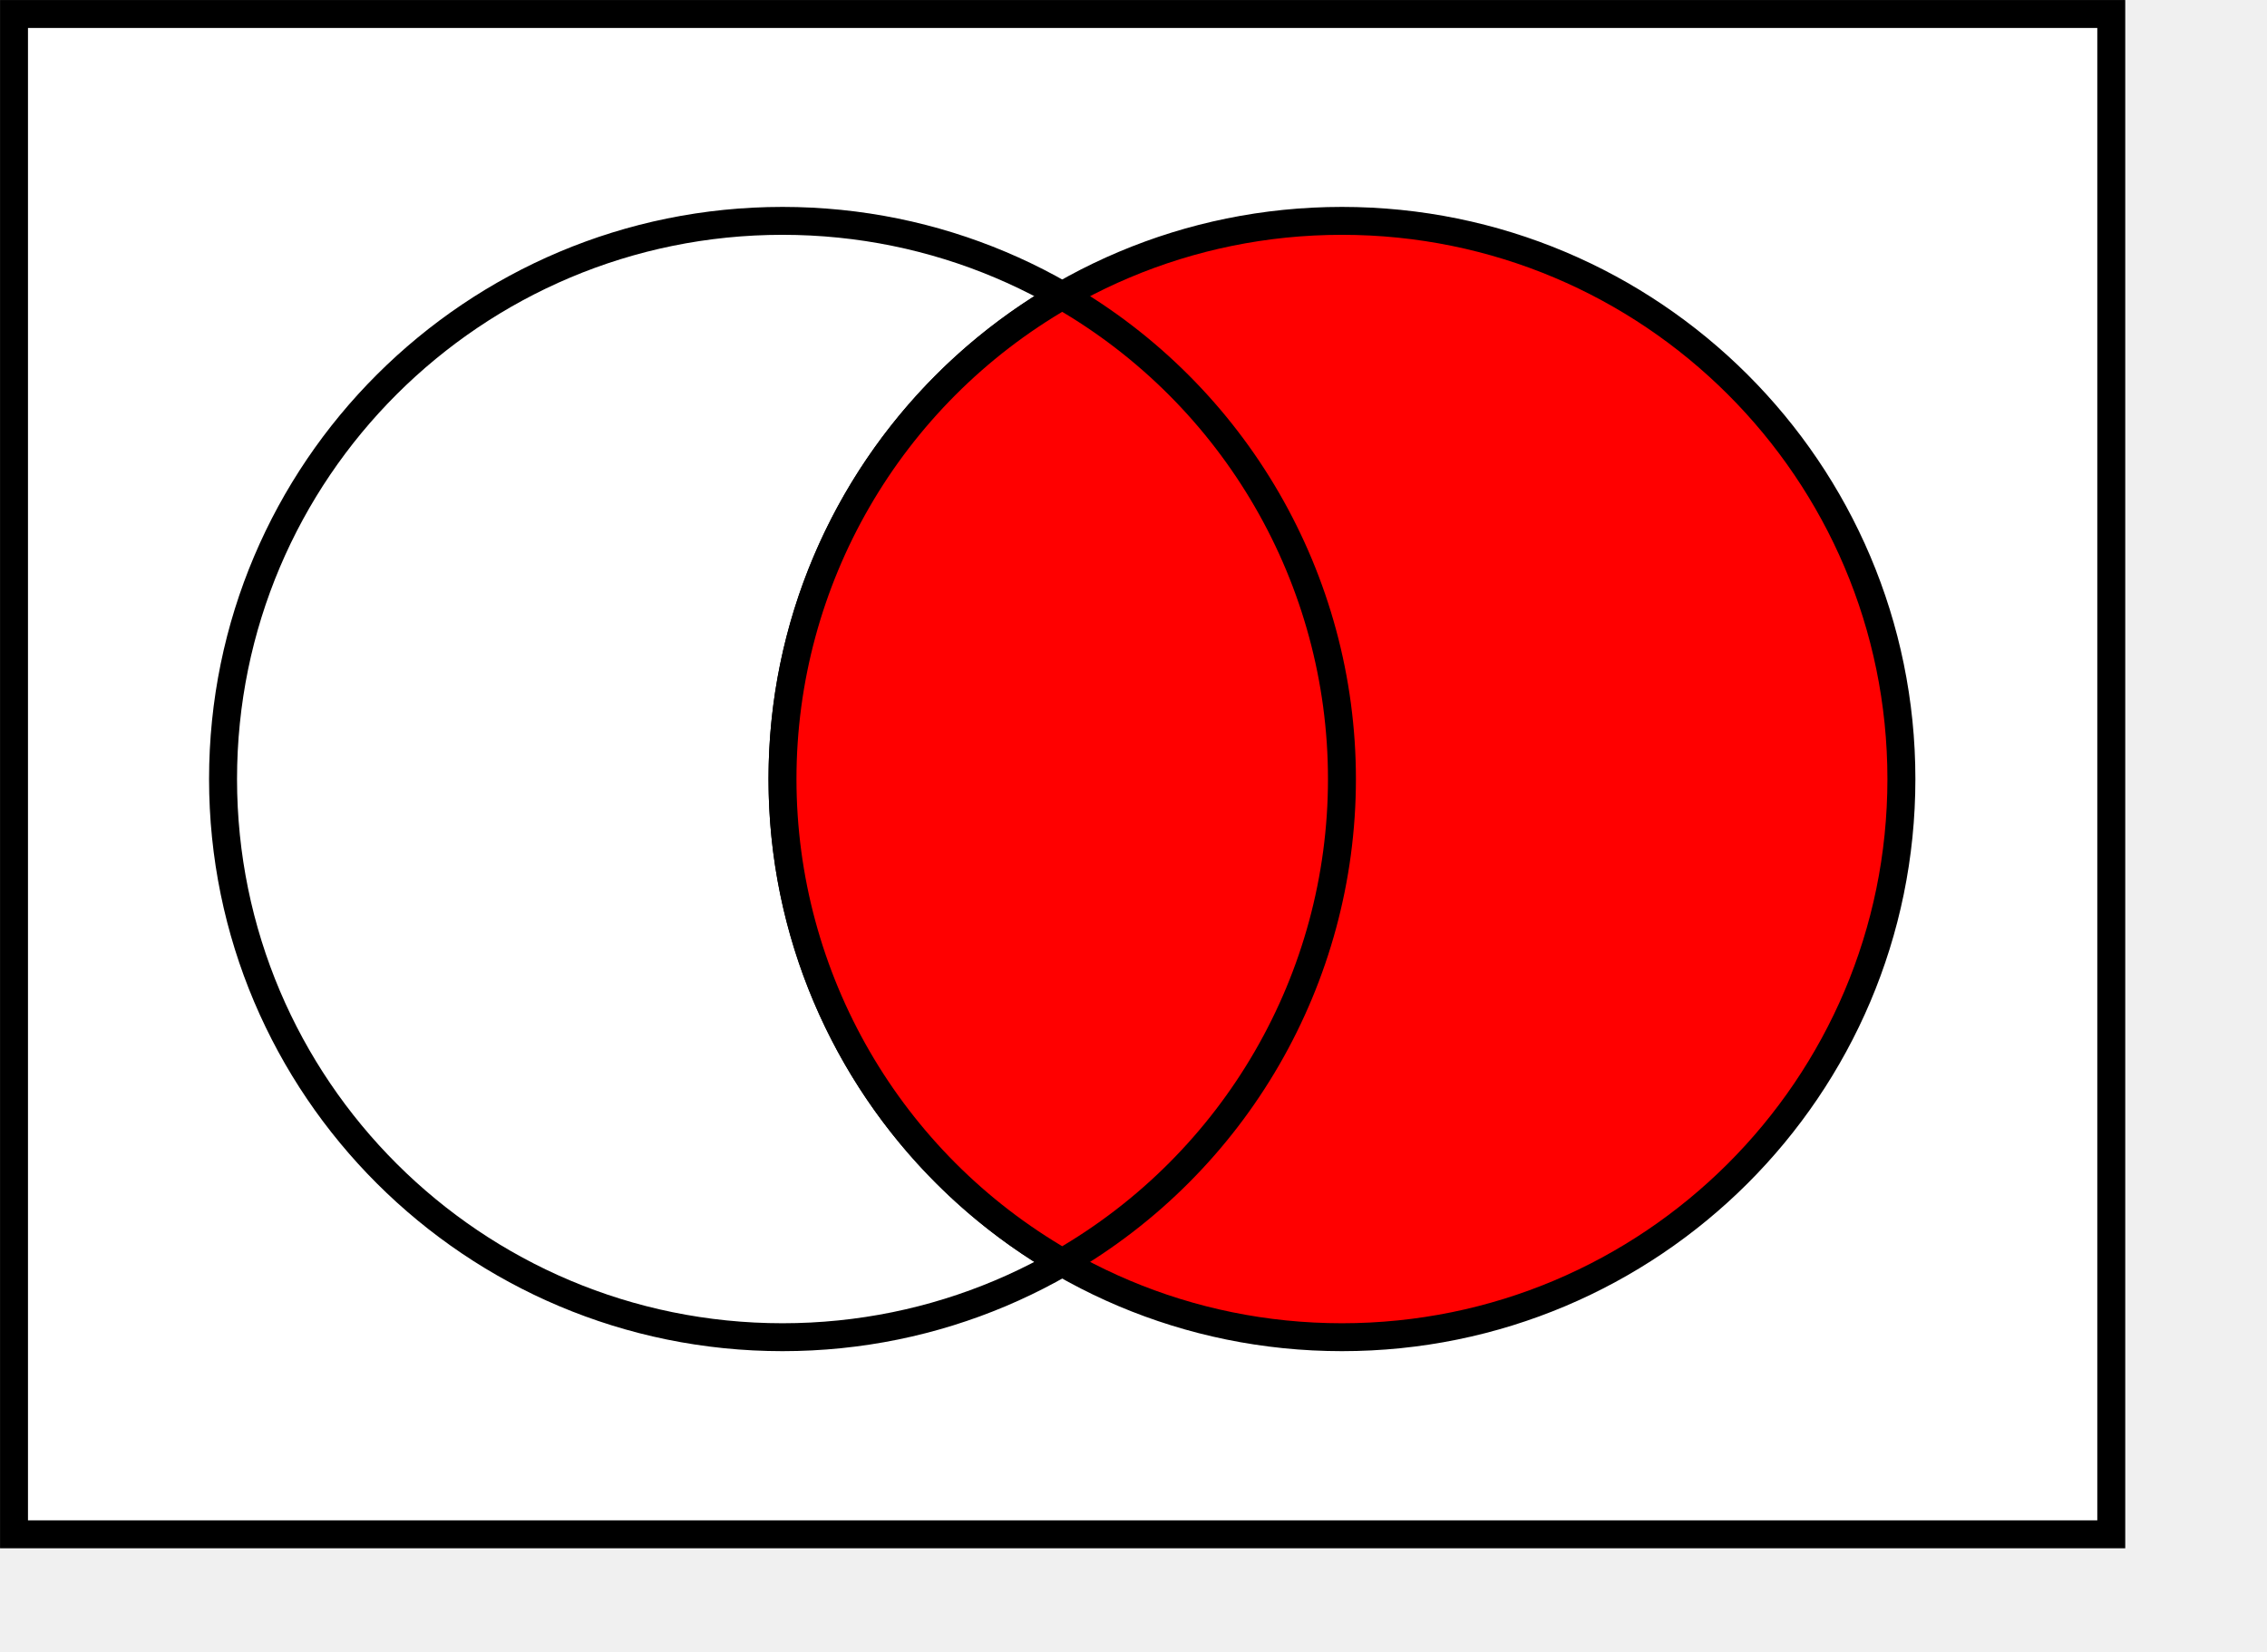
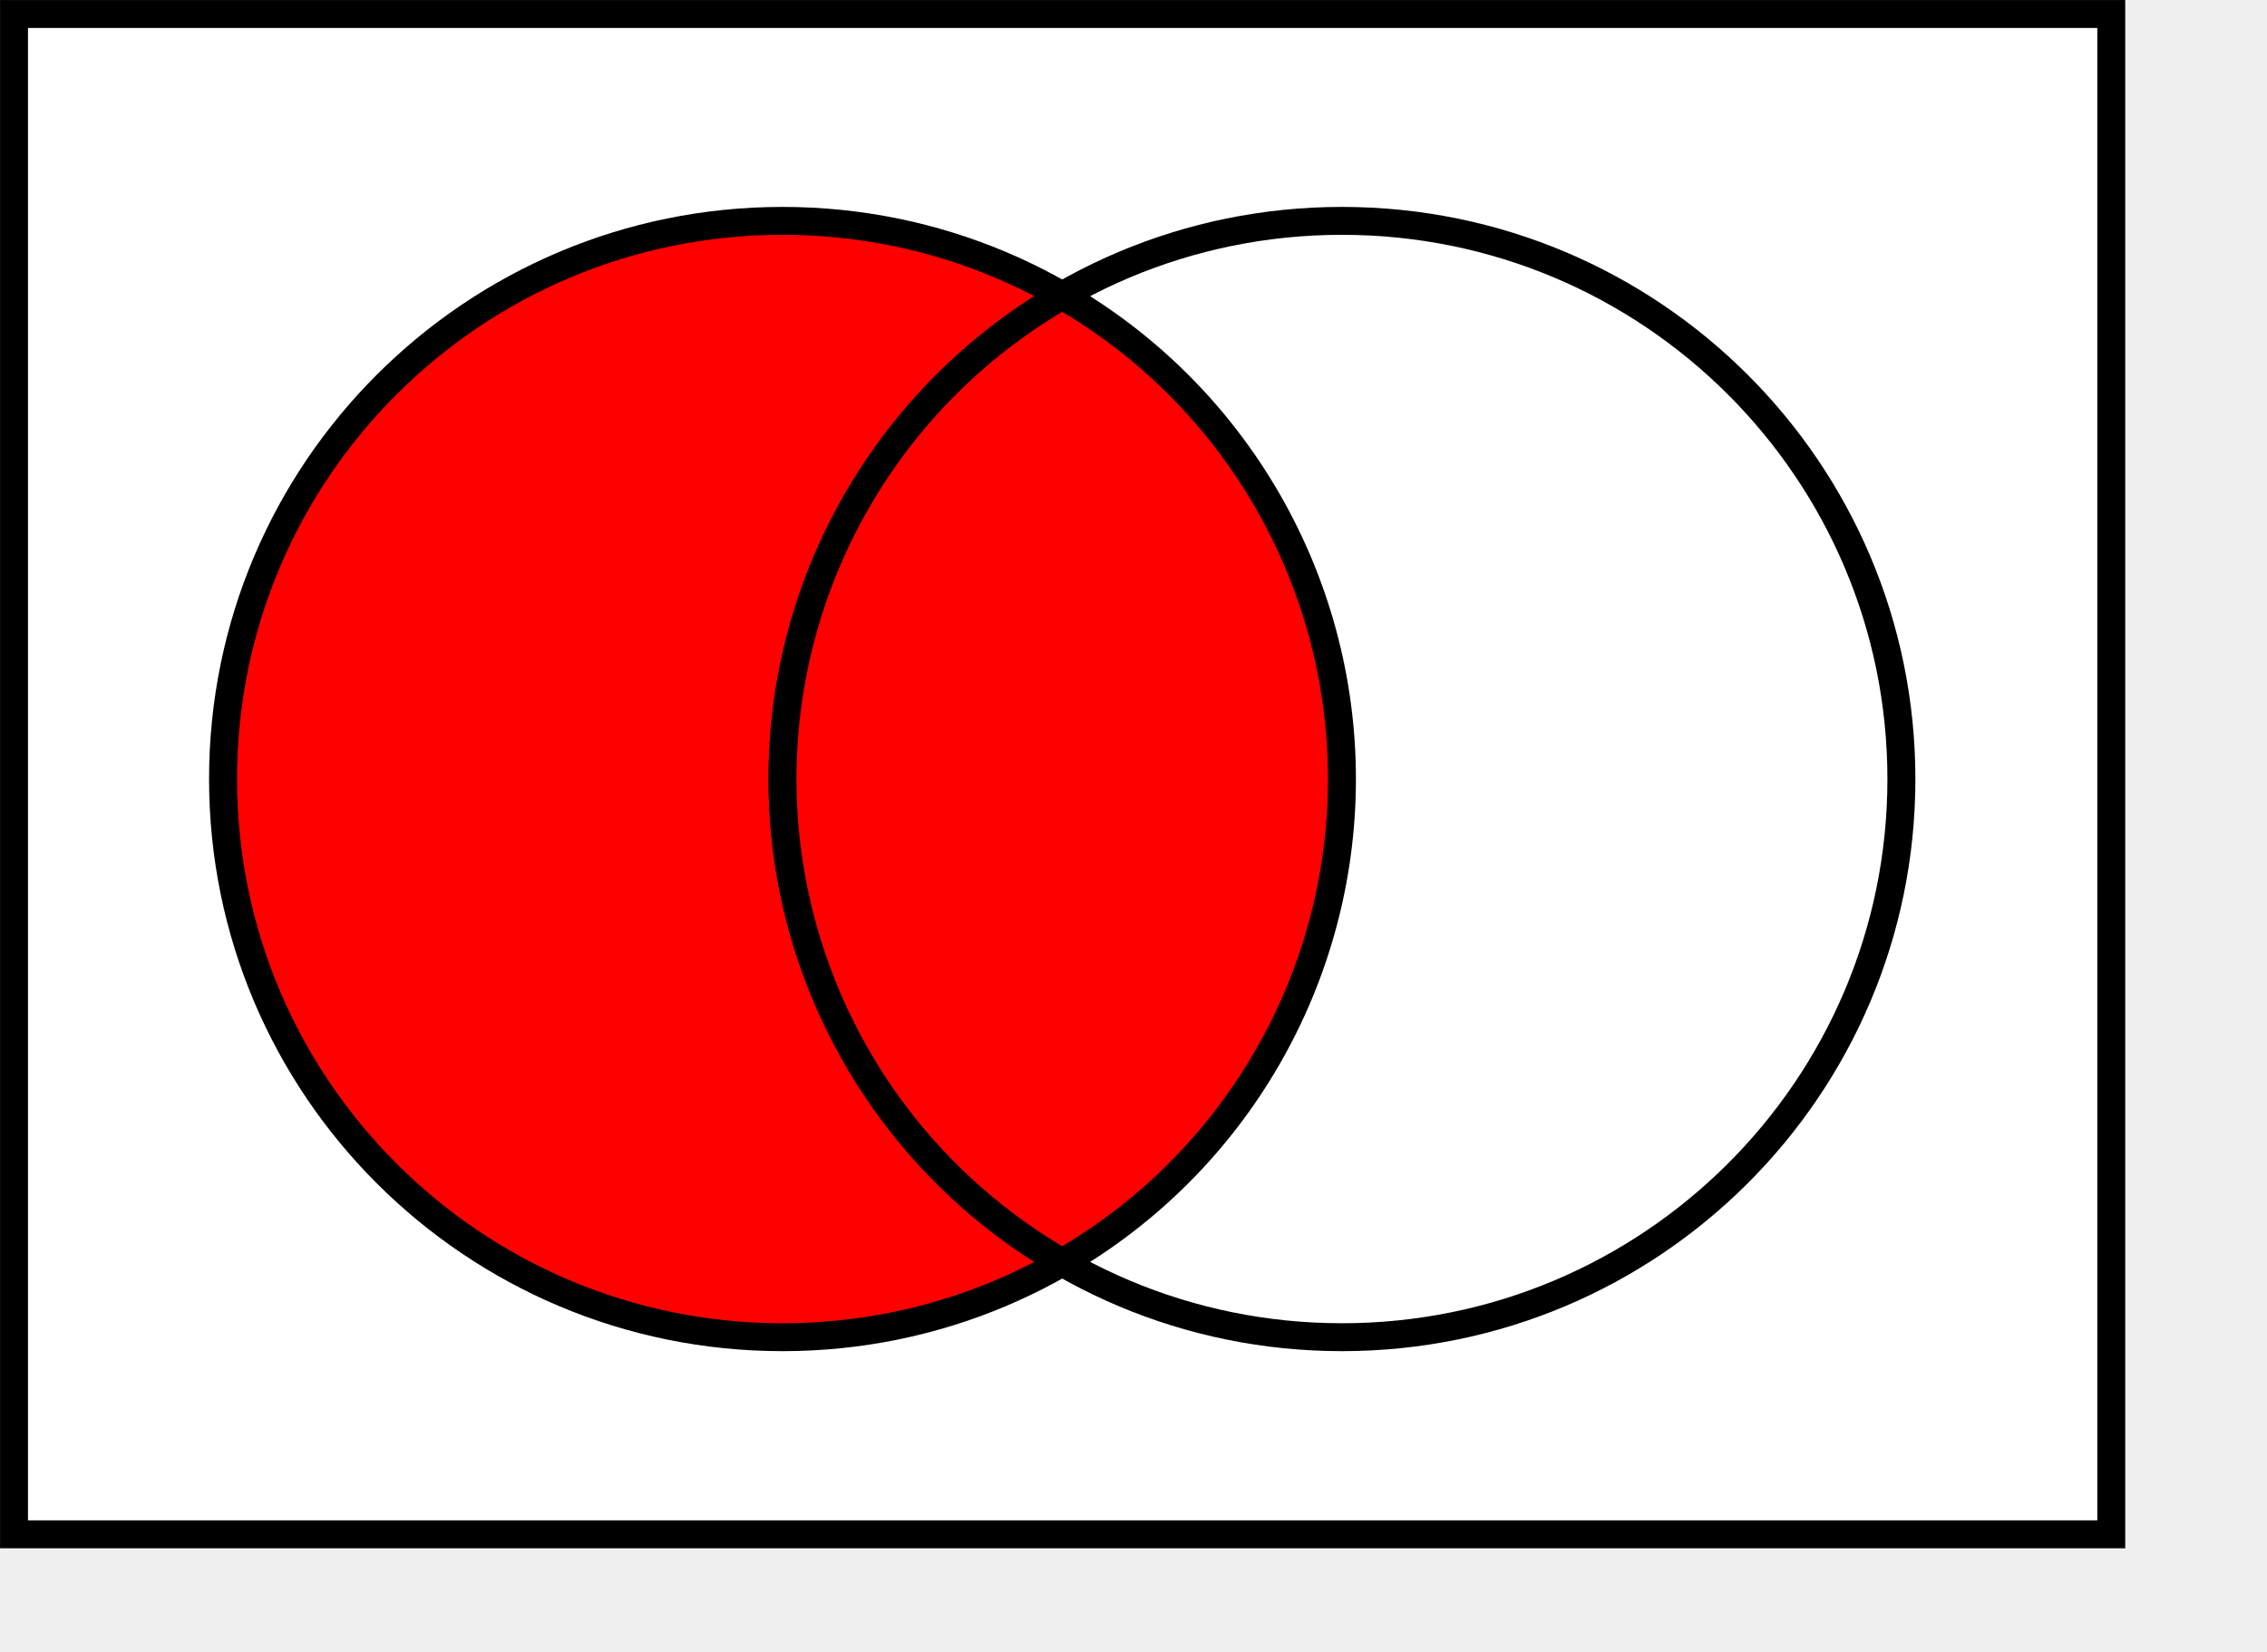
<svg xmlns="http://www.w3.org/2000/svg" width="307.28pt" height="223.89pt" id="svg8621">
  <defs id="defs3" />
  <g id="layer1">
-     <rect x="2.532" y="2.529" width="379.03" height="274.793" id="rect1310" style="fill:#ffffff;fill-opacity:1;stroke:#000000;stroke-width:5.05;stroke-miterlimit:4;stroke-dasharray:none;stroke-opacity:1" />
-     <circle cx="180" cy="180" r="120" id="circle1312" style="fill:#ffffff;fill-opacity:1;stroke:#000000;stroke-width:6;stroke-miterlimit:4;stroke-dasharray:none;stroke-opacity:1" transform="matrix(0.842564,0,0,0.840731,-10.24387,-10.52388)" />
-     <circle cx="300" cy="180" r="120" id="circle1316" style="fill:#ff0000;fill-opacity:1;stroke:#000000;stroke-width:6;stroke-miterlimit:4;stroke-dasharray:none;stroke-opacity:1" transform="matrix(0.842564,0,0,0.840731,-10.24387,-10.52388)" />
-     <path d="M 191.971,53.436 C 223.254,71.458 242.525,104.764 242.525,140.808 C 242.525,176.852 223.254,210.157 191.971,228.179 C 160.689,210.157 141.418,176.852 141.418,140.808 C 141.418,104.764 160.689,71.458 191.971,53.436" id="path1320" style="fill:#ff0000;fill-opacity:1;stroke:#000000;stroke-width:5.05;stroke-miterlimit:4;stroke-dasharray:none;stroke-opacity:1" />
+     <rect x="2.532" y="2.529" width="379.03" height="274.793" id="rect1310" style="fill: rgb(255, 255, 255); fill-opacity: 1; stroke: rgb(0, 0, 0); stroke-width: 5.05; stroke-miterlimit: 4; stroke-dasharray: none; stroke-opacity: 1;" />
+     <circle cx="180" cy="180" r="120" id="circle1312" style="fill: rgb(255, 0, 0); fill-opacity: 1; stroke: rgb(0, 0, 0); stroke-width: 6; stroke-miterlimit: 4; stroke-dasharray: none; stroke-opacity: 1;" transform="matrix(0.842564, 0, 0, 0.840731, -10.2439, -10.5239)" />
+     <circle cx="300" cy="180" r="120" id="circle1316" style="fill: rgb(255, 255, 255); fill-opacity: 1; stroke: rgb(0, 0, 0); stroke-width: 6; stroke-miterlimit: 4; stroke-dasharray: none; stroke-opacity: 1;" transform="matrix(0.842564, 0, 0, 0.840731, -10.2439, -10.5239)" />
+     <path d="M 191.971,53.436 C 223.254,71.458 242.525,104.764 242.525,140.808 C 242.525,176.852 223.254,210.157 191.971,228.179 C 160.689,210.157 141.418,176.852 141.418,140.808 C 141.418,104.764 160.689,71.458 191.971,53.436" id="path1320" style="fill: rgb(255, 0, 0); fill-opacity: 1; stroke: rgb(0, 0, 0); stroke-width: 5.05; stroke-miterlimit: 4; stroke-dasharray: none; stroke-opacity: 1;" />
  </g>
</svg>
